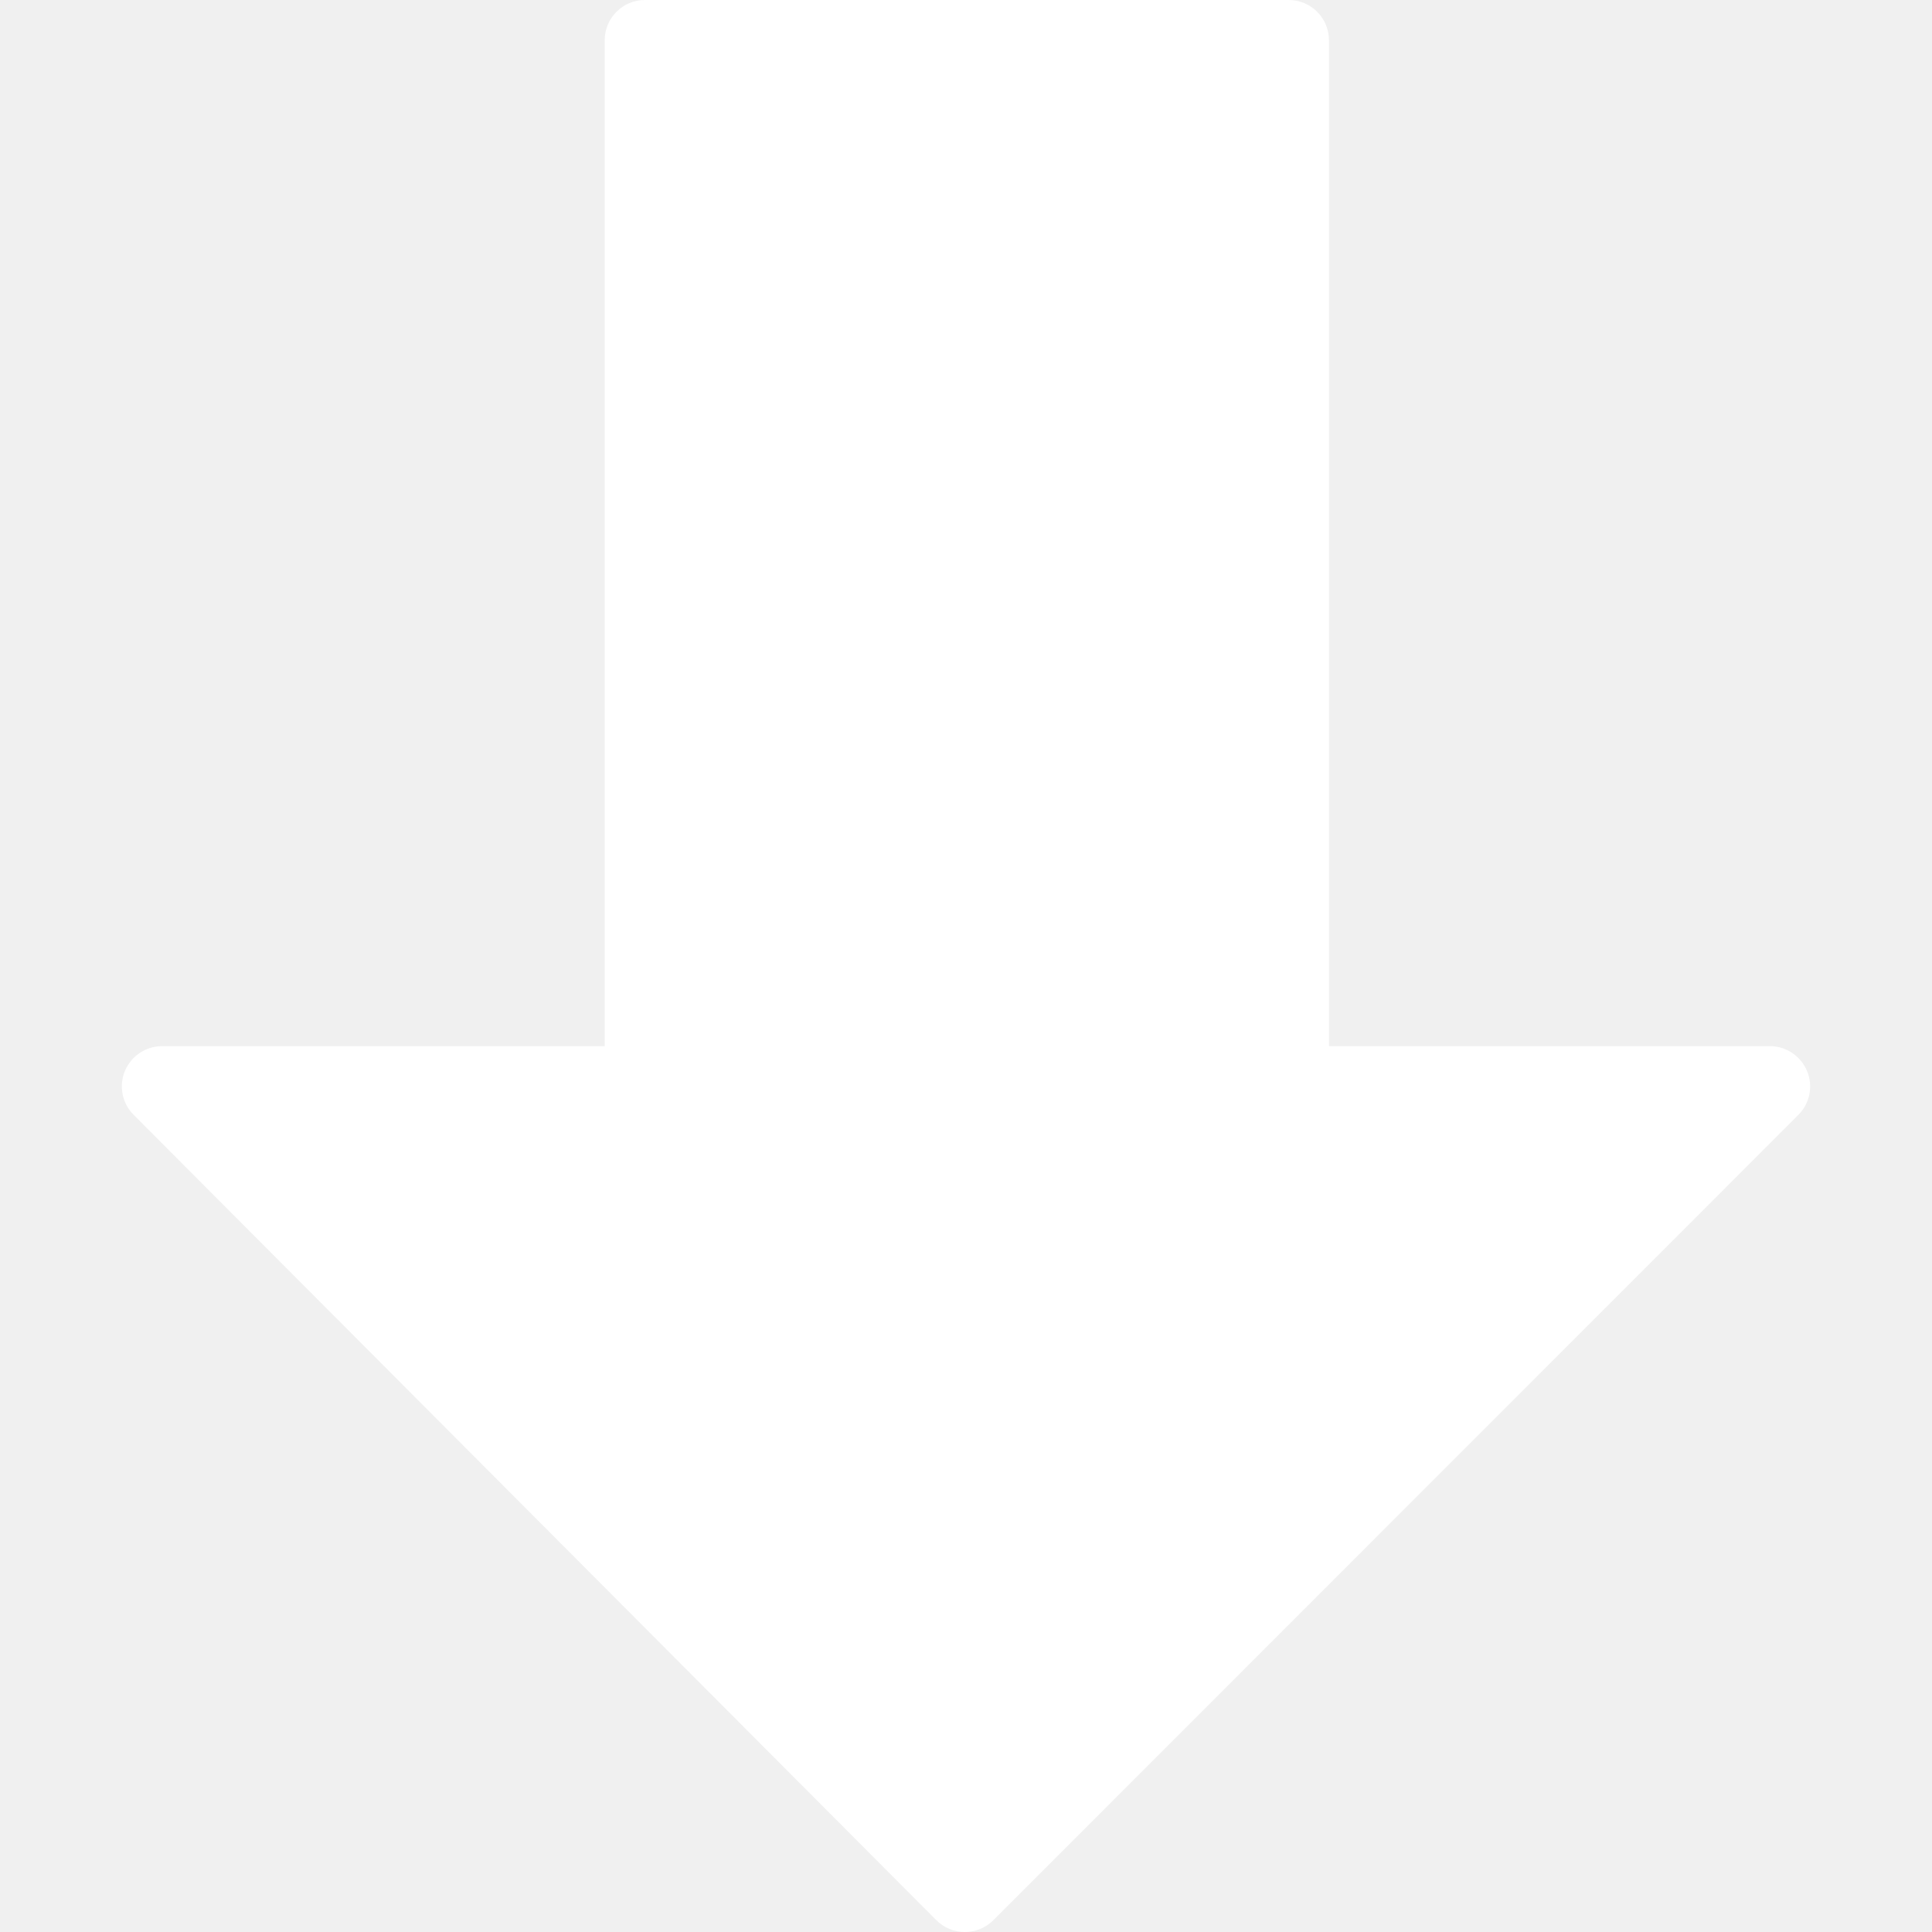
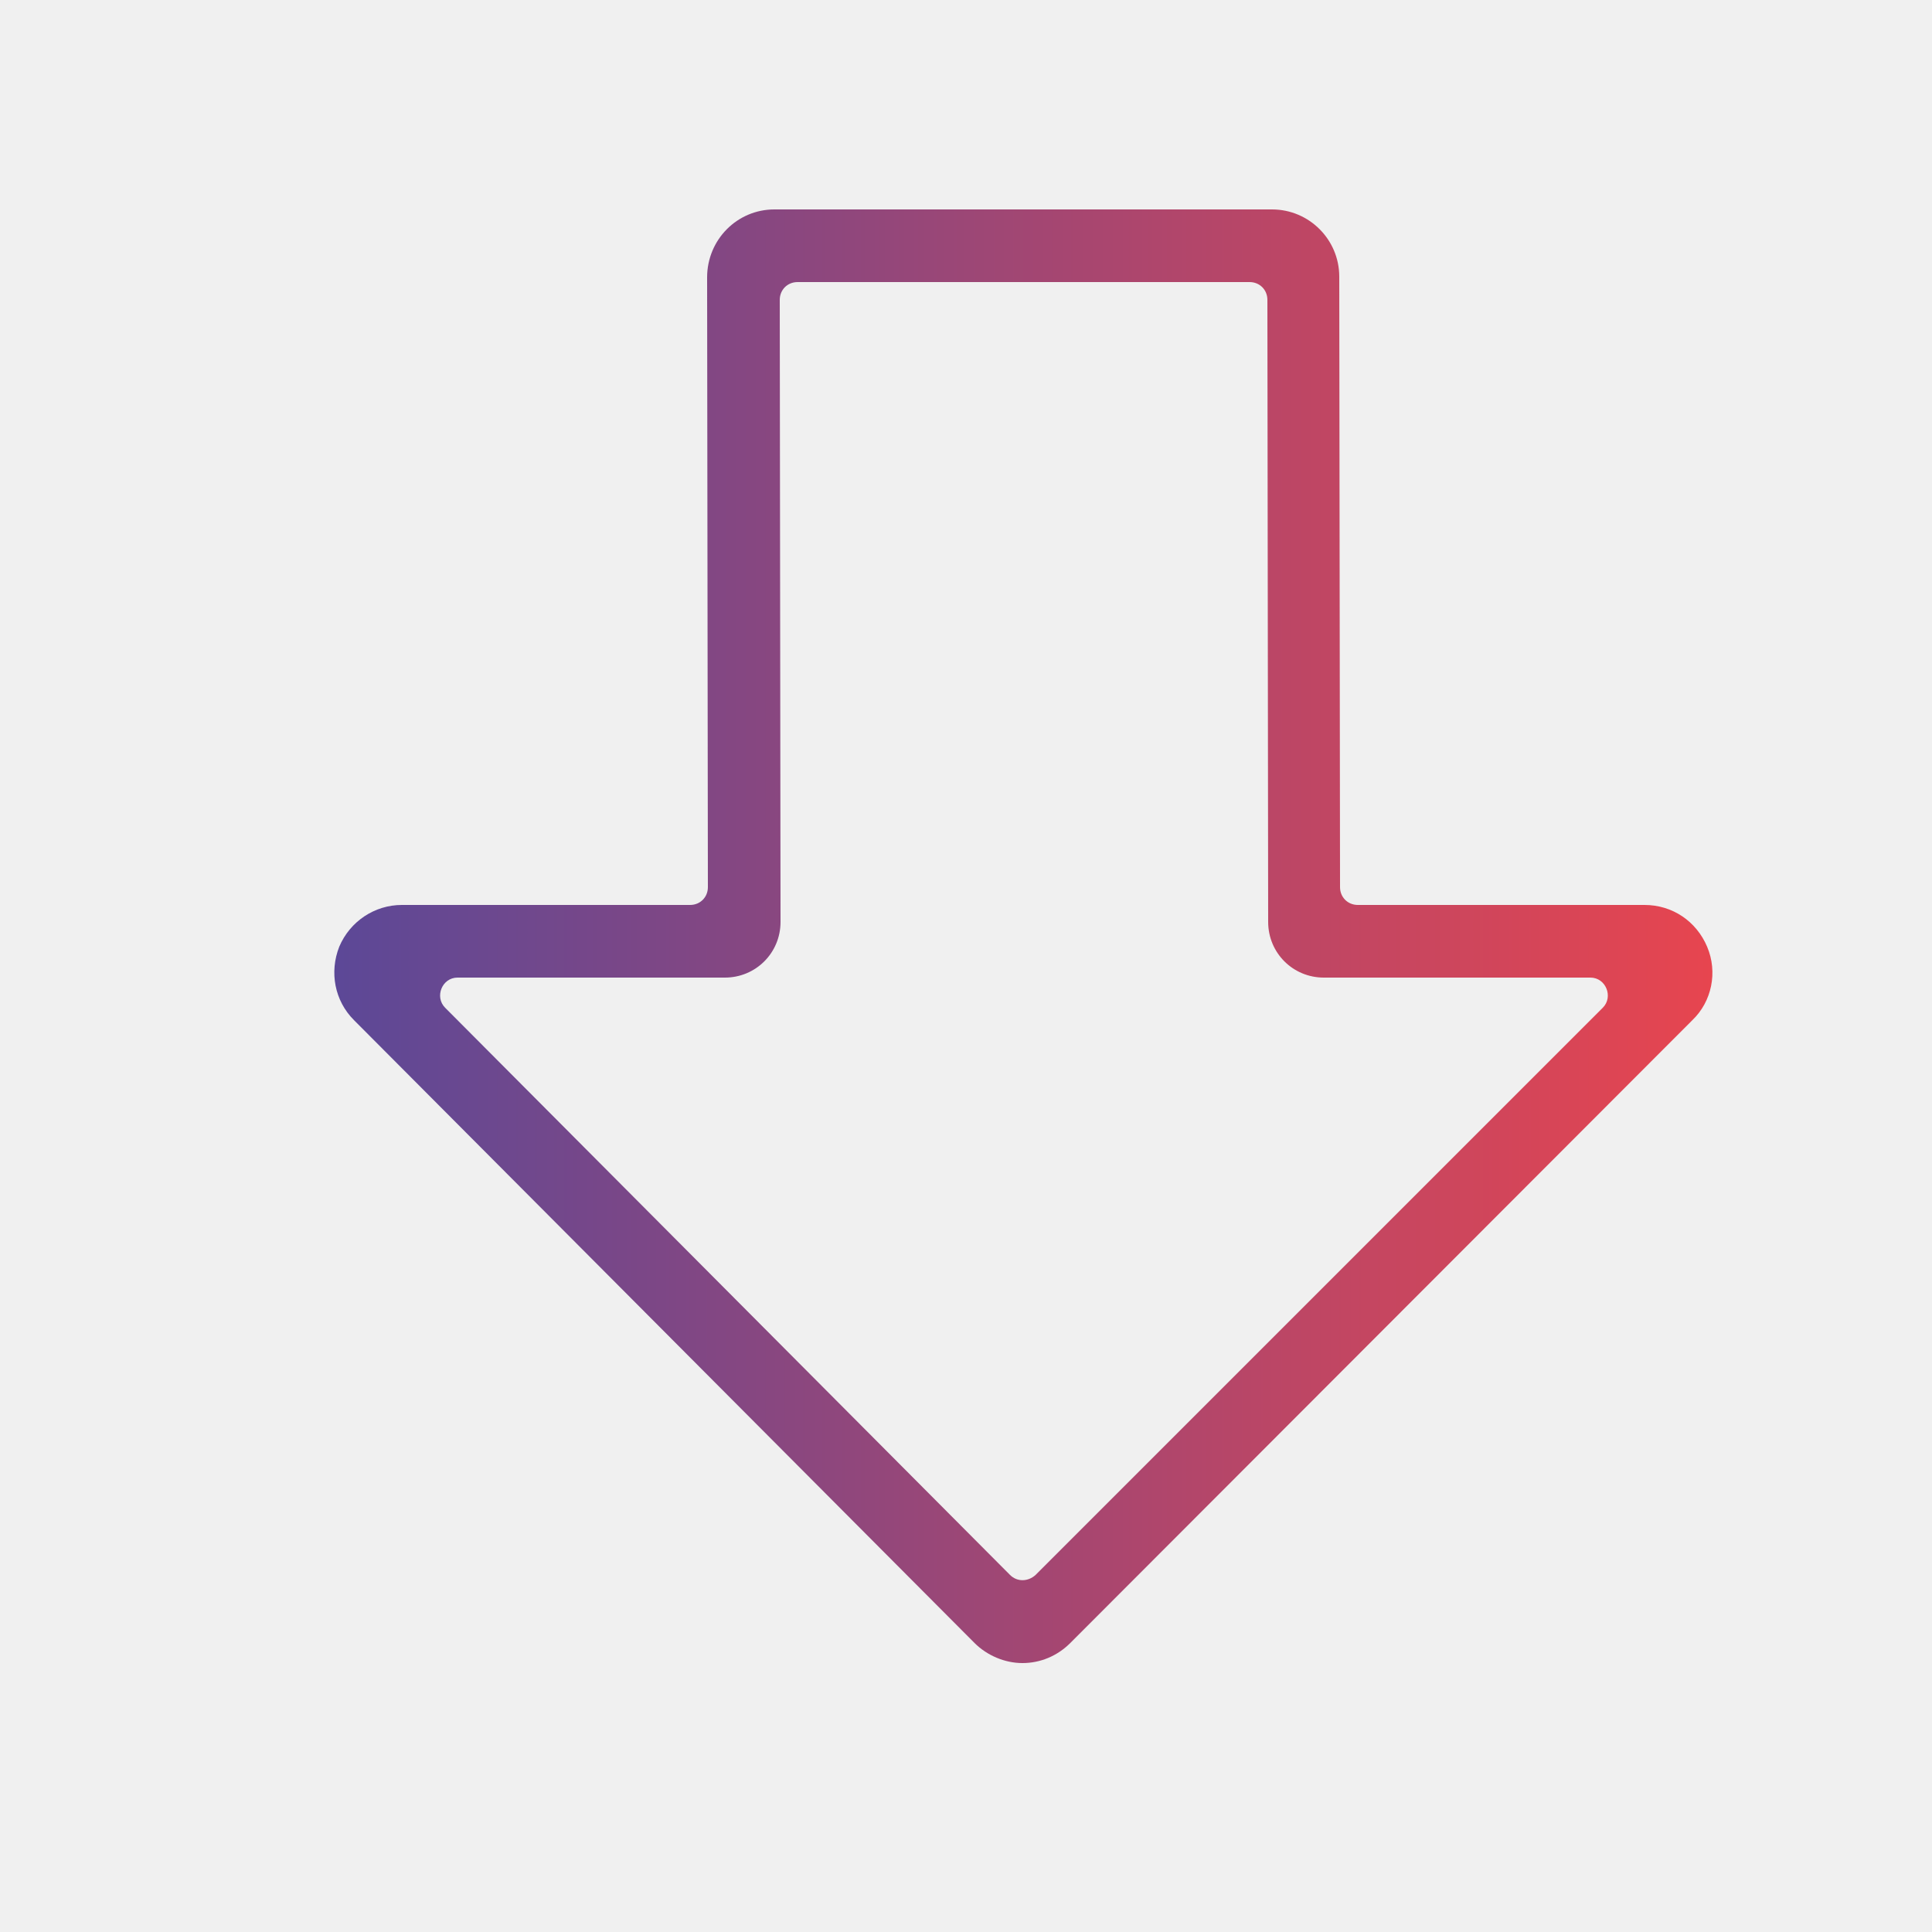
- <svg xmlns="http://www.w3.org/2000/svg" version="1.1" id="Capa_1" x="0px" y="0px" viewBox="0 0 512.171 512.171" style="enable-background:new 0 0 512.171 512.171;" xml:space="preserve">
+ <svg xmlns="http://www.w3.org/2000/svg" version="1.1" id="Ebene_1" x="0px" y="0px" viewBox="0 0 25 25" style="enable-background:new 0 0 25 25;" xml:space="preserve">
+   <style type="text/css">
+ 	.st0{fill:url(#SVGID_1_);}
+ 	.st1{fill:url(#SVGID_2_);}
+ 	.st2{fill:url(#SVGID_3_);}
+ 	.st3{fill:url(#SVGID_4_);}
+ 	.st4{fill:url(#SVGID_5_);}
+ 	.st5{fill:url(#SVGID_6_);}
+ 	.st6{fill:url(#SVGID_7_);}
+ 	.st7{fill:url(#SVGID_8_);}
+ 	.st8{fill:url(#SVGID_9_);}
+ 	.st9{fill:url(#SVGID_10_);}
+ 	.st10{fill:url(#SVGID_11_);}
+ 	.st11{fill:url(#SVGID_12_);}
+ 	.st12{fill:url(#SVGID_13_);}
+ 	.st13{fill:url(#SVGID_14_);}
+ </style>
  <g>
-     <g>
-       <path fill="#fff" d="M479.046,283.925c-1.664-3.989-5.547-6.592-9.856-6.592H352.305V10.667C352.305,4.779,347.526,0,341.638,0H170.971    c-5.888,0-10.667,4.779-10.667,10.667v266.667H42.971c-4.309,0-8.192,2.603-9.856,6.571c-1.643,3.989-0.747,8.576,2.304,11.627    l212.8,213.504c2.005,2.005,4.715,3.136,7.552,3.136s5.547-1.131,7.552-3.115l213.419-213.504    C479.793,292.501,480.71,287.915,479.046,283.925z" />
-     </g>
+     <linearGradient id="SVGID_1_" gradientUnits="userSpaceOnUse" x1="4.327" y1="12.117" x2="22.157" y2="12.117">
+       <stop offset="0" style="stop-color:#5C4897" />
+       <stop offset="1" style="stop-color:#E7454F" />
+     </linearGradient>
+     <path class="st0" d="M22.09,12.25L22.09,12.25c-0.14-0.33-0.45-0.54-0.81-0.54h-3.71c-0.13,0-0.23-0.1-0.23-0.23l-0.01-7.9   c0-0.48-0.39-0.87-0.87-0.87h-6.44c-0.48,0-0.87,0.39-0.87,0.88l0.01,7.89c0,0.13-0.1,0.23-0.23,0.23H5.2   c-0.35,0-0.67,0.21-0.81,0.54c-0.13,0.33-0.06,0.7,0.19,0.95l8.03,8.06c0.16,0.16,0.39,0.26,0.62,0.26c0.23,0,0.45-0.09,0.62-0.26   l8.05-8.06C22.15,12.96,22.23,12.58,22.09,12.25z M13.07,20.38l-7.31-7.34c-0.14-0.14-0.04-0.39,0.16-0.39h3.46   c0.4,0,0.72-0.32,0.72-0.72l-0.01-8.05c0-0.13,0.1-0.23,0.23-0.23h5.85c0.13,0,0.23,0.1,0.23,0.23l0.01,8.05   c0,0.4,0.32,0.72,0.72,0.72h3.45c0.2,0,0.3,0.25,0.16,0.39l-7.34,7.34C13.3,20.47,13.16,20.47,13.07,20.38z" />
  </g>
</svg>
